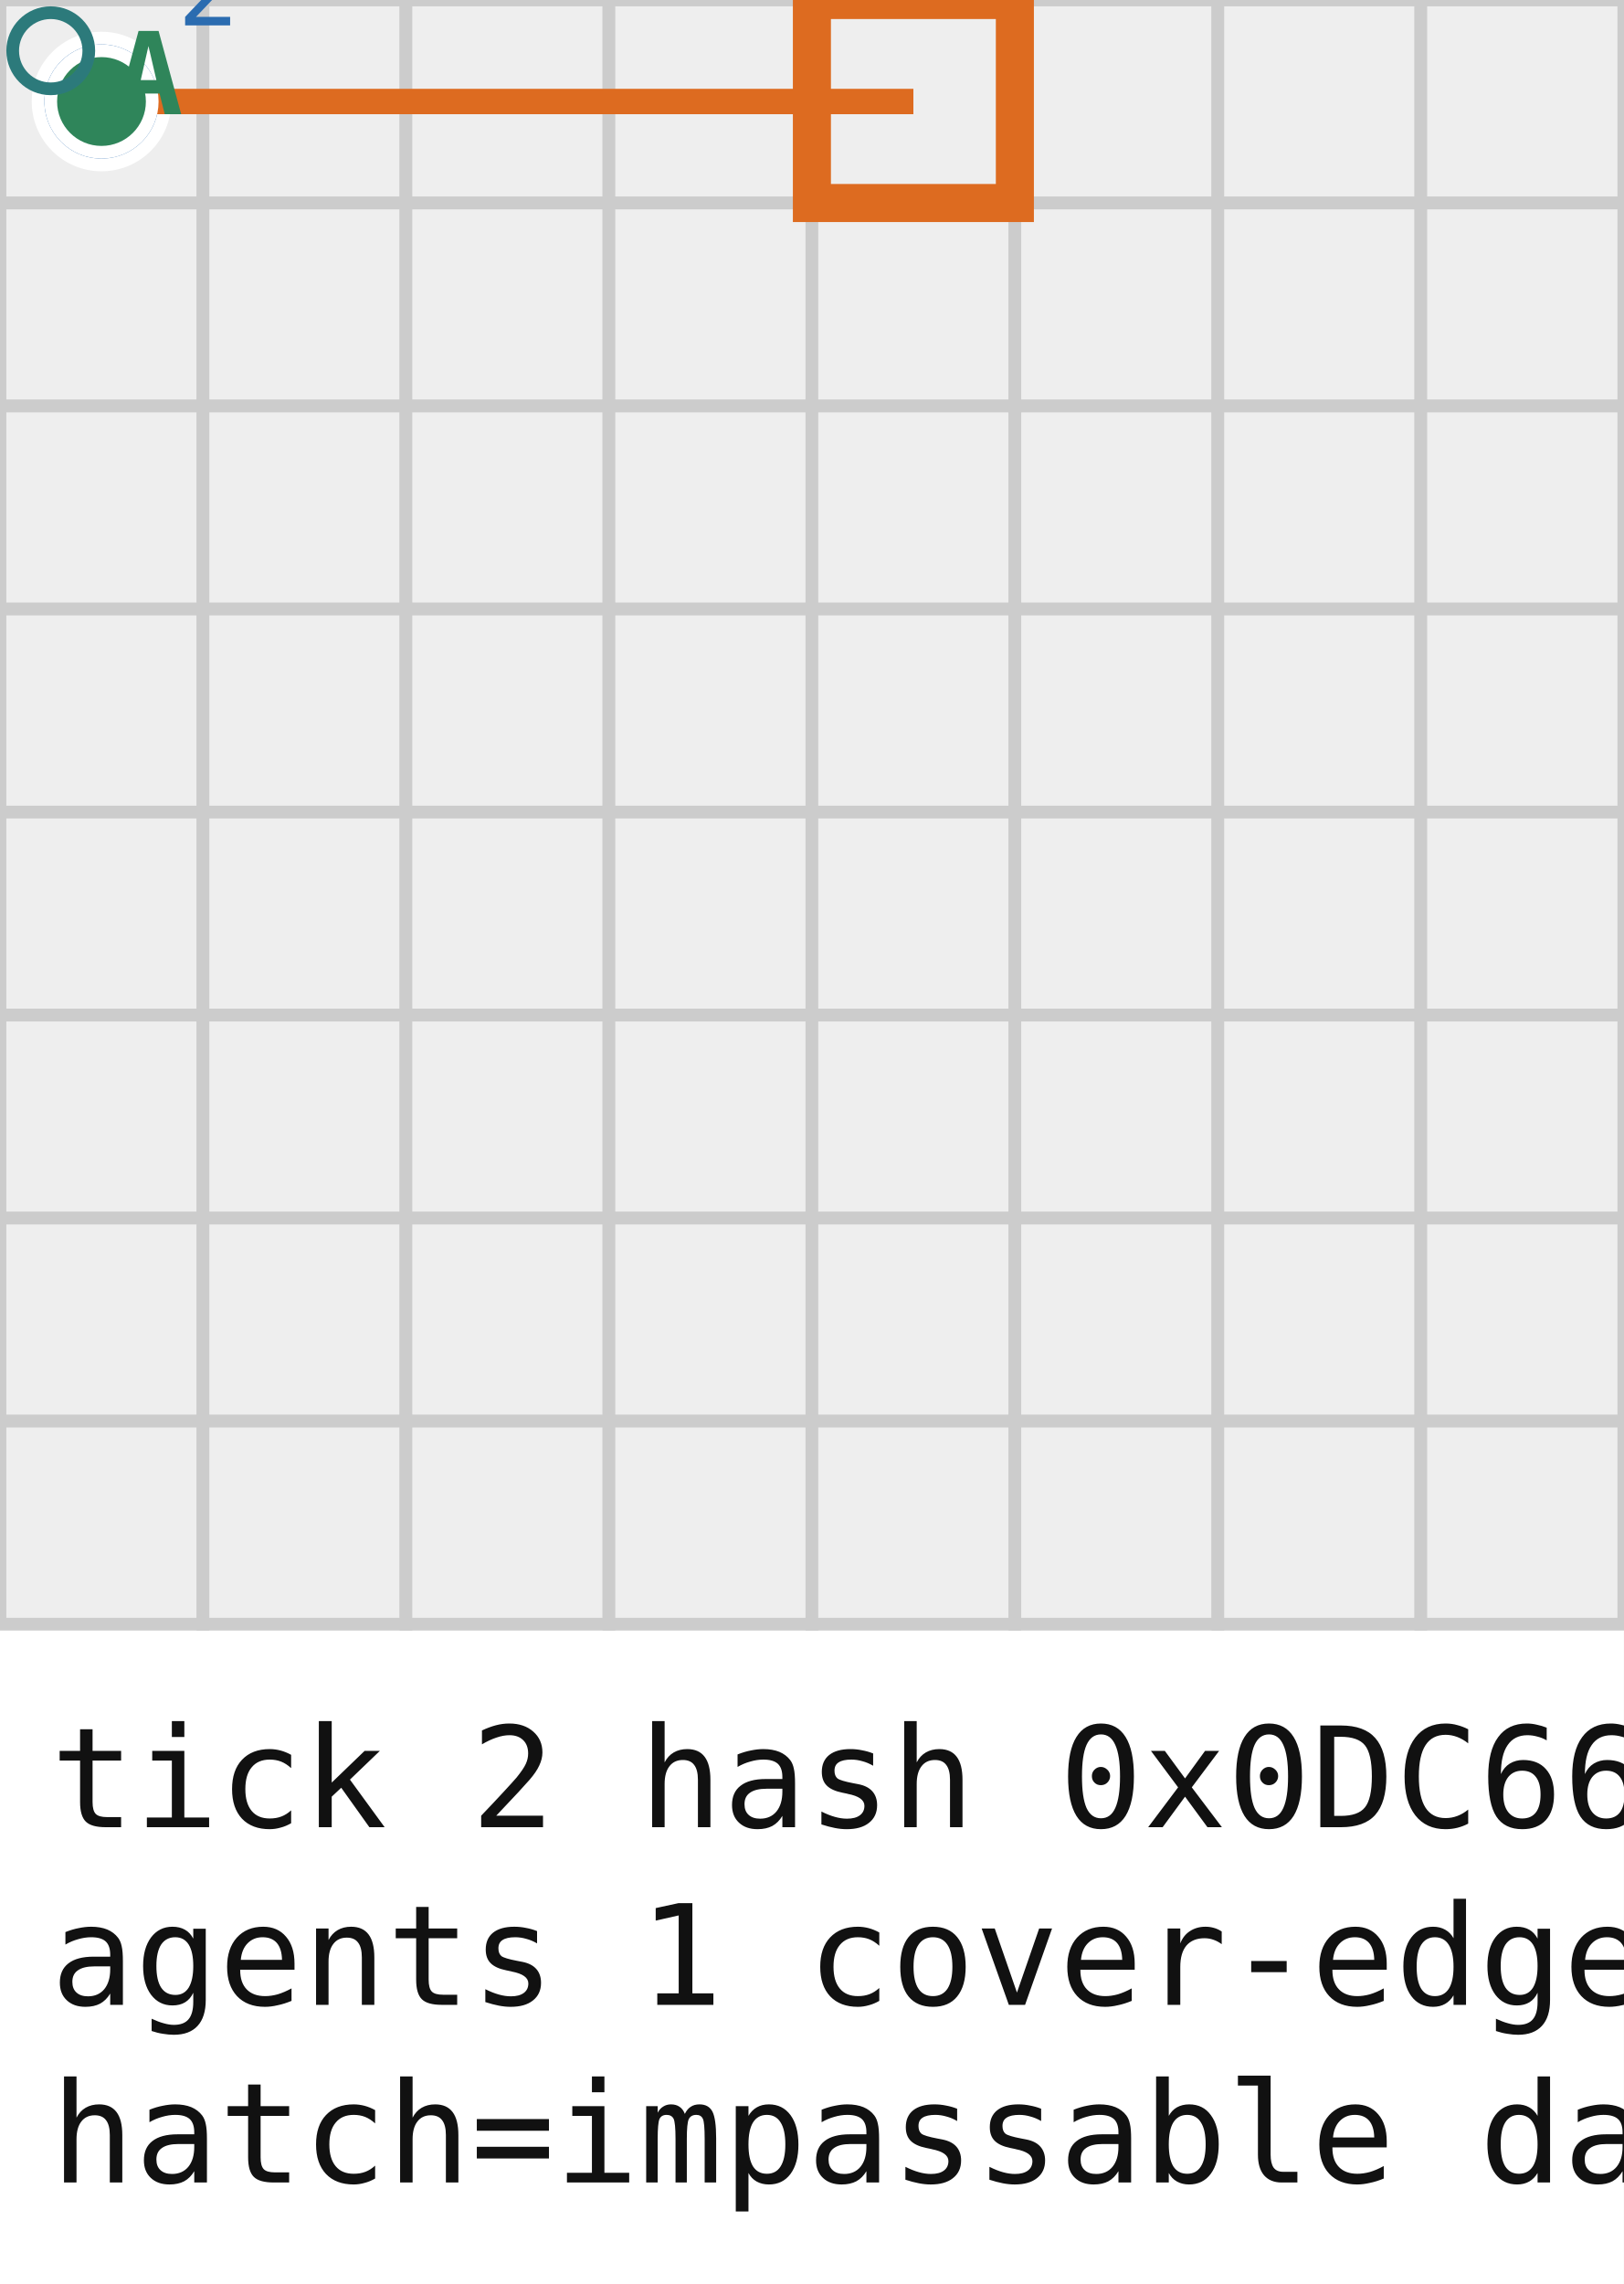
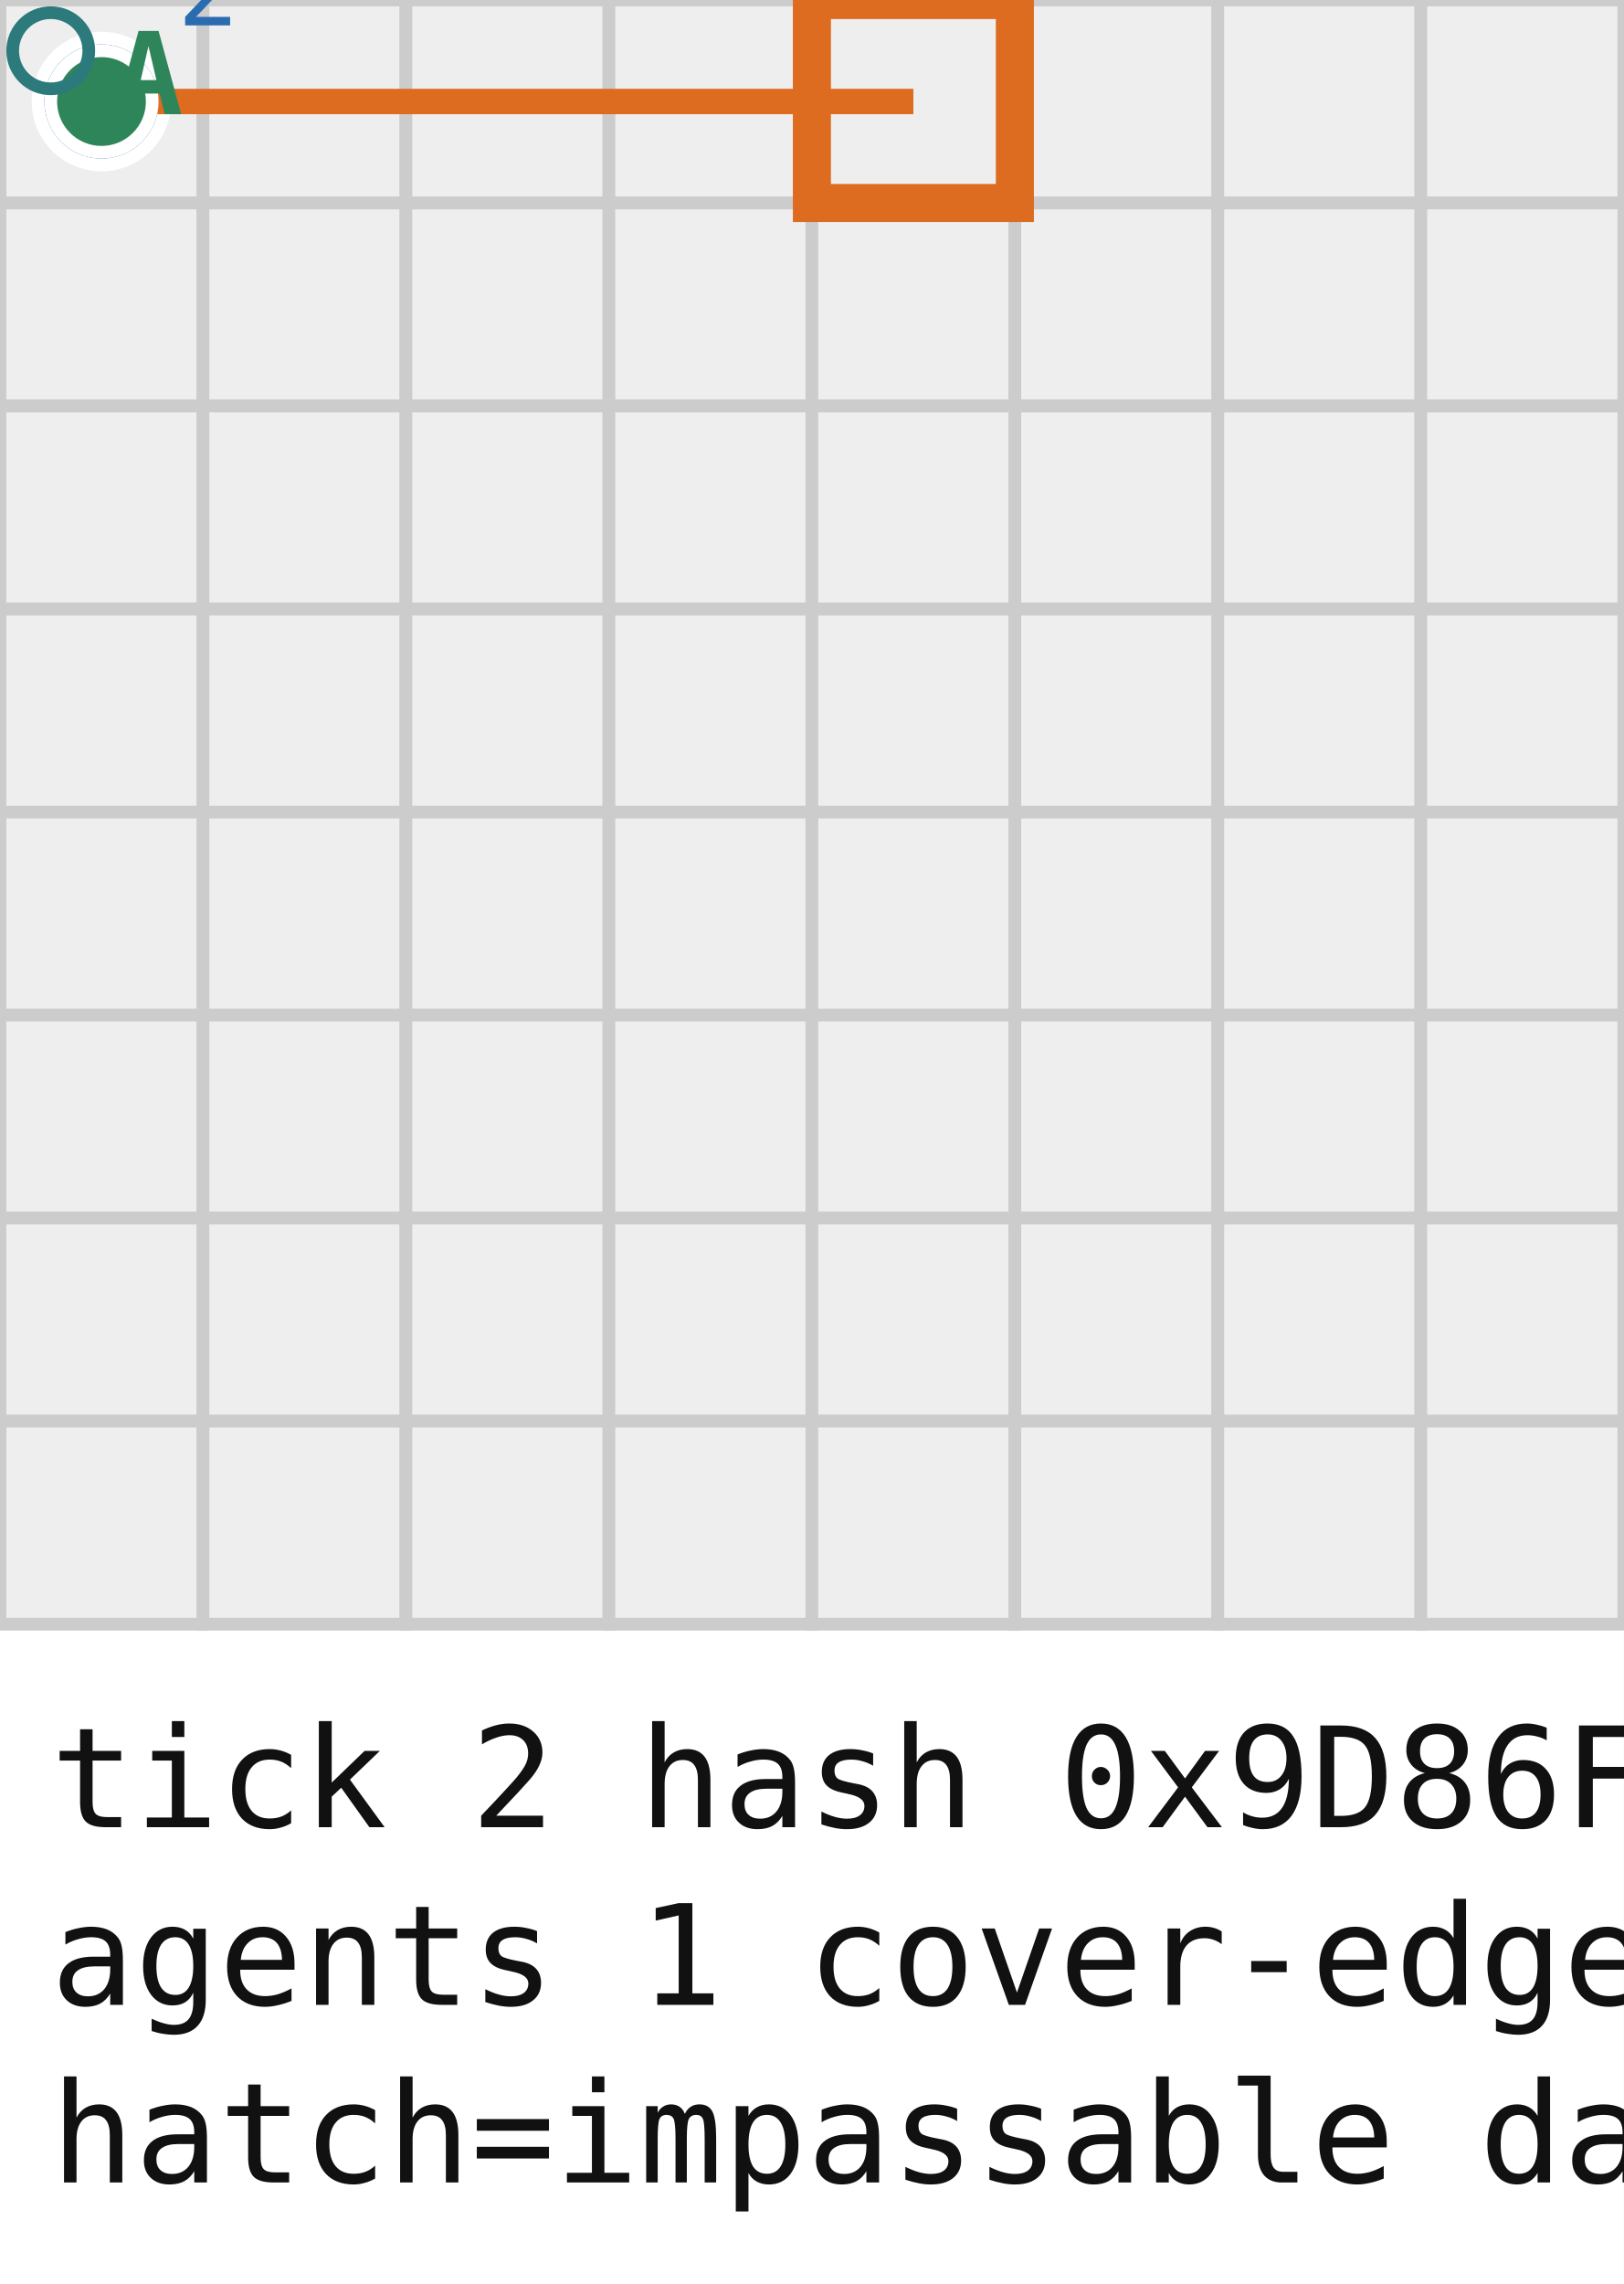
<svg xmlns="http://www.w3.org/2000/svg" width="128" height="180" viewBox="0 0 128 180">
  <defs>
    <pattern id="cw-hatch" width="4" height="4" patternUnits="userSpaceOnUse">
      <path d="M0,4 L4,0" stroke="#8a8a8a" stroke-width="1" />
    </pattern>
  </defs>
  <rect x="0" y="0" width="128" height="180" fill="#ffffff" />
  <rect x="0" y="0" width="16" height="16" fill="rgb(238,238,238)" stroke="#cccccc" stroke-width="1" />
  <rect x="16" y="0" width="16" height="16" fill="rgb(238,238,238)" stroke="#cccccc" stroke-width="1" />
  <rect x="32" y="0" width="16" height="16" fill="rgb(238,238,238)" stroke="#cccccc" stroke-width="1" />
  <rect x="48" y="0" width="16" height="16" fill="rgb(238,238,238)" stroke="#cccccc" stroke-width="1" />
  <rect x="64" y="0" width="16" height="16" fill="rgb(238,238,238)" stroke="#cccccc" stroke-width="1" />
  <rect x="80" y="0" width="16" height="16" fill="rgb(238,238,238)" stroke="#cccccc" stroke-width="1" />
  <rect x="96" y="0" width="16" height="16" fill="rgb(238,238,238)" stroke="#cccccc" stroke-width="1" />
  <rect x="112" y="0" width="16" height="16" fill="rgb(238,238,238)" stroke="#cccccc" stroke-width="1" />
  <rect x="0" y="16" width="16" height="16" fill="rgb(238,238,238)" stroke="#cccccc" stroke-width="1" />
  <rect x="16" y="16" width="16" height="16" fill="rgb(238,238,238)" stroke="#cccccc" stroke-width="1" />
  <rect x="32" y="16" width="16" height="16" fill="rgb(238,238,238)" stroke="#cccccc" stroke-width="1" />
  <rect x="48" y="16" width="16" height="16" fill="rgb(238,238,238)" stroke="#cccccc" stroke-width="1" />
  <rect x="64" y="16" width="16" height="16" fill="rgb(238,238,238)" stroke="#cccccc" stroke-width="1" />
  <rect x="80" y="16" width="16" height="16" fill="rgb(238,238,238)" stroke="#cccccc" stroke-width="1" />
  <rect x="96" y="16" width="16" height="16" fill="rgb(238,238,238)" stroke="#cccccc" stroke-width="1" />
  <rect x="112" y="16" width="16" height="16" fill="rgb(238,238,238)" stroke="#cccccc" stroke-width="1" />
  <rect x="0" y="32" width="16" height="16" fill="rgb(238,238,238)" stroke="#cccccc" stroke-width="1" />
  <rect x="16" y="32" width="16" height="16" fill="rgb(238,238,238)" stroke="#cccccc" stroke-width="1" />
  <rect x="32" y="32" width="16" height="16" fill="rgb(238,238,238)" stroke="#cccccc" stroke-width="1" />
  <rect x="48" y="32" width="16" height="16" fill="rgb(238,238,238)" stroke="#cccccc" stroke-width="1" />
  <rect x="64" y="32" width="16" height="16" fill="rgb(238,238,238)" stroke="#cccccc" stroke-width="1" />
  <rect x="80" y="32" width="16" height="16" fill="rgb(238,238,238)" stroke="#cccccc" stroke-width="1" />
  <rect x="96" y="32" width="16" height="16" fill="rgb(238,238,238)" stroke="#cccccc" stroke-width="1" />
  <rect x="112" y="32" width="16" height="16" fill="rgb(238,238,238)" stroke="#cccccc" stroke-width="1" />
  <rect x="0" y="48" width="16" height="16" fill="rgb(238,238,238)" stroke="#cccccc" stroke-width="1" />
  <rect x="16" y="48" width="16" height="16" fill="rgb(238,238,238)" stroke="#cccccc" stroke-width="1" />
  <rect x="32" y="48" width="16" height="16" fill="rgb(238,238,238)" stroke="#cccccc" stroke-width="1" />
  <rect x="48" y="48" width="16" height="16" fill="rgb(238,238,238)" stroke="#cccccc" stroke-width="1" />
  <rect x="64" y="48" width="16" height="16" fill="rgb(238,238,238)" stroke="#cccccc" stroke-width="1" />
  <rect x="80" y="48" width="16" height="16" fill="rgb(238,238,238)" stroke="#cccccc" stroke-width="1" />
  <rect x="96" y="48" width="16" height="16" fill="rgb(238,238,238)" stroke="#cccccc" stroke-width="1" />
  <rect x="112" y="48" width="16" height="16" fill="rgb(238,238,238)" stroke="#cccccc" stroke-width="1" />
  <rect x="0" y="64" width="16" height="16" fill="rgb(238,238,238)" stroke="#cccccc" stroke-width="1" />
  <rect x="16" y="64" width="16" height="16" fill="rgb(238,238,238)" stroke="#cccccc" stroke-width="1" />
  <rect x="32" y="64" width="16" height="16" fill="rgb(238,238,238)" stroke="#cccccc" stroke-width="1" />
  <rect x="48" y="64" width="16" height="16" fill="rgb(238,238,238)" stroke="#cccccc" stroke-width="1" />
  <rect x="64" y="64" width="16" height="16" fill="rgb(238,238,238)" stroke="#cccccc" stroke-width="1" />
  <rect x="80" y="64" width="16" height="16" fill="rgb(238,238,238)" stroke="#cccccc" stroke-width="1" />
  <rect x="96" y="64" width="16" height="16" fill="rgb(238,238,238)" stroke="#cccccc" stroke-width="1" />
  <rect x="112" y="64" width="16" height="16" fill="rgb(238,238,238)" stroke="#cccccc" stroke-width="1" />
  <rect x="0" y="80" width="16" height="16" fill="rgb(238,238,238)" stroke="#cccccc" stroke-width="1" />
  <rect x="16" y="80" width="16" height="16" fill="rgb(238,238,238)" stroke="#cccccc" stroke-width="1" />
  <rect x="32" y="80" width="16" height="16" fill="rgb(238,238,238)" stroke="#cccccc" stroke-width="1" />
  <rect x="48" y="80" width="16" height="16" fill="rgb(238,238,238)" stroke="#cccccc" stroke-width="1" />
  <rect x="64" y="80" width="16" height="16" fill="rgb(238,238,238)" stroke="#cccccc" stroke-width="1" />
  <rect x="80" y="80" width="16" height="16" fill="rgb(238,238,238)" stroke="#cccccc" stroke-width="1" />
  <rect x="96" y="80" width="16" height="16" fill="rgb(238,238,238)" stroke="#cccccc" stroke-width="1" />
  <rect x="112" y="80" width="16" height="16" fill="rgb(238,238,238)" stroke="#cccccc" stroke-width="1" />
  <rect x="0" y="96" width="16" height="16" fill="rgb(238,238,238)" stroke="#cccccc" stroke-width="1" />
  <rect x="16" y="96" width="16" height="16" fill="rgb(238,238,238)" stroke="#cccccc" stroke-width="1" />
  <rect x="32" y="96" width="16" height="16" fill="rgb(238,238,238)" stroke="#cccccc" stroke-width="1" />
  <rect x="48" y="96" width="16" height="16" fill="rgb(238,238,238)" stroke="#cccccc" stroke-width="1" />
  <rect x="64" y="96" width="16" height="16" fill="rgb(238,238,238)" stroke="#cccccc" stroke-width="1" />
  <rect x="80" y="96" width="16" height="16" fill="rgb(238,238,238)" stroke="#cccccc" stroke-width="1" />
  <rect x="96" y="96" width="16" height="16" fill="rgb(238,238,238)" stroke="#cccccc" stroke-width="1" />
  <rect x="112" y="96" width="16" height="16" fill="rgb(238,238,238)" stroke="#cccccc" stroke-width="1" />
  <rect x="0" y="112" width="16" height="16" fill="rgb(238,238,238)" stroke="#cccccc" stroke-width="1" />
  <rect x="16" y="112" width="16" height="16" fill="rgb(238,238,238)" stroke="#cccccc" stroke-width="1" />
  <rect x="32" y="112" width="16" height="16" fill="rgb(238,238,238)" stroke="#cccccc" stroke-width="1" />
  <rect x="48" y="112" width="16" height="16" fill="rgb(238,238,238)" stroke="#cccccc" stroke-width="1" />
  <rect x="64" y="112" width="16" height="16" fill="rgb(238,238,238)" stroke="#cccccc" stroke-width="1" />
  <rect x="80" y="112" width="16" height="16" fill="rgb(238,238,238)" stroke="#cccccc" stroke-width="1" />
  <rect x="96" y="112" width="16" height="16" fill="rgb(238,238,238)" stroke="#cccccc" stroke-width="1" />
  <rect x="112" y="112" width="16" height="16" fill="rgb(238,238,238)" stroke="#cccccc" stroke-width="1" />
  <line x1="8" y1="8" x2="72" y2="8" stroke="#2b6cb0" stroke-width="1" stroke-dasharray="3,2" />
  <circle cx="8" cy="8" r="5" fill="#2b6cb0" stroke="#ffffff" stroke-width="1" />
  <text x="14" y="2" font-family="monospace" font-size="8" fill="#2b6cb0">2</text>
  <polyline points="8,8 24,8 40,8 56,8 72,8" fill="none" stroke="#dd6b20" stroke-width="2" />
  <circle cx="8" cy="8" r="4" fill="#2f855a" stroke="#ffffff" stroke-width="1" />
  <rect x="64" y="0" width="16" height="16" fill="none" stroke="#dd6b20" stroke-width="3" />
  <text x="9" y="9" font-family="monospace" font-size="9" font-weight="bold" fill="#2f855a">A</text>
  <circle cx="4" cy="4" r="3" fill="none" stroke="#2c7a7b" stroke-width="1" />
-   <text x="4" y="144" font-family="monospace" font-size="11" fill="#111111">tick 2  hash 0x0DC6629A2A5E7264  draws 0</text>
+   <text x="4" y="144" font-family="monospace" font-size="11" fill="#111111">tick 2  hash 0x9D86F22D84903383  draws 0</text>
  <text x="4" y="158" font-family="monospace" font-size="11" fill="#111111">agents 1  cover-edges 0  events 0</text>
  <text x="4" y="172" font-family="monospace" font-size="11" fill="#111111">hatch=impassable  dark border=opaque  darker fill=higher elevation  triangle=cover  circle=agent</text>
</svg>
